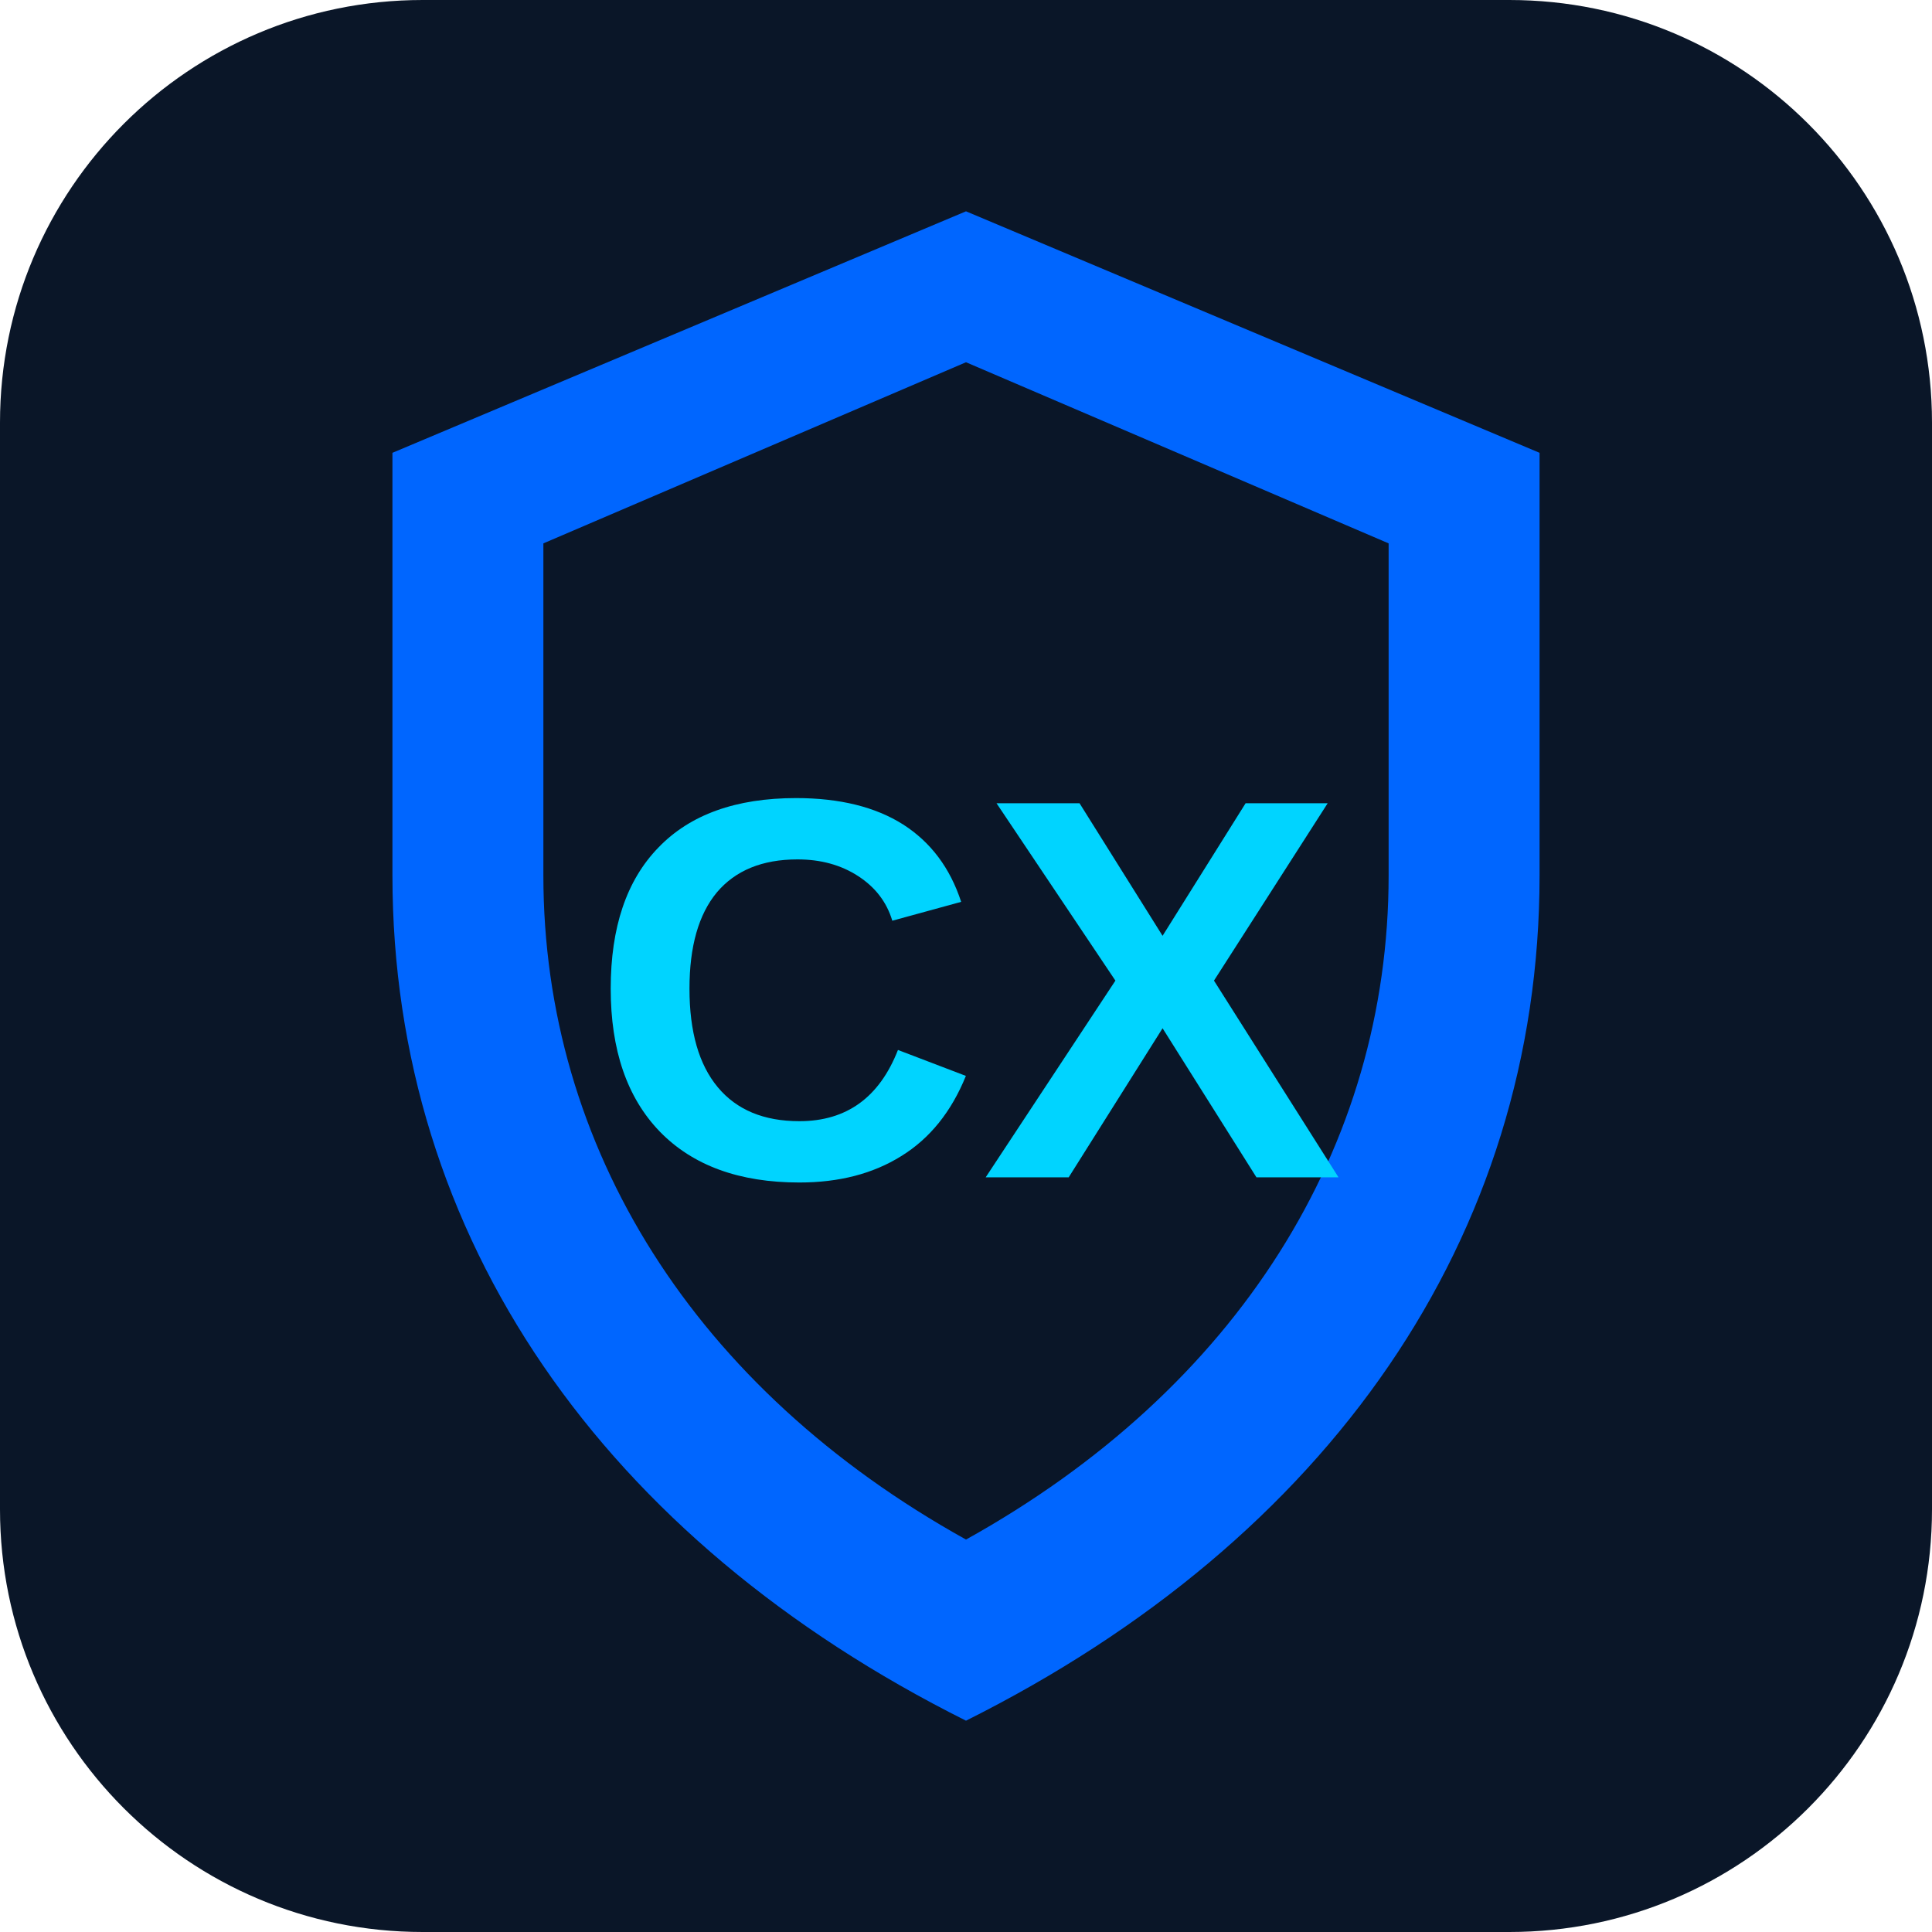
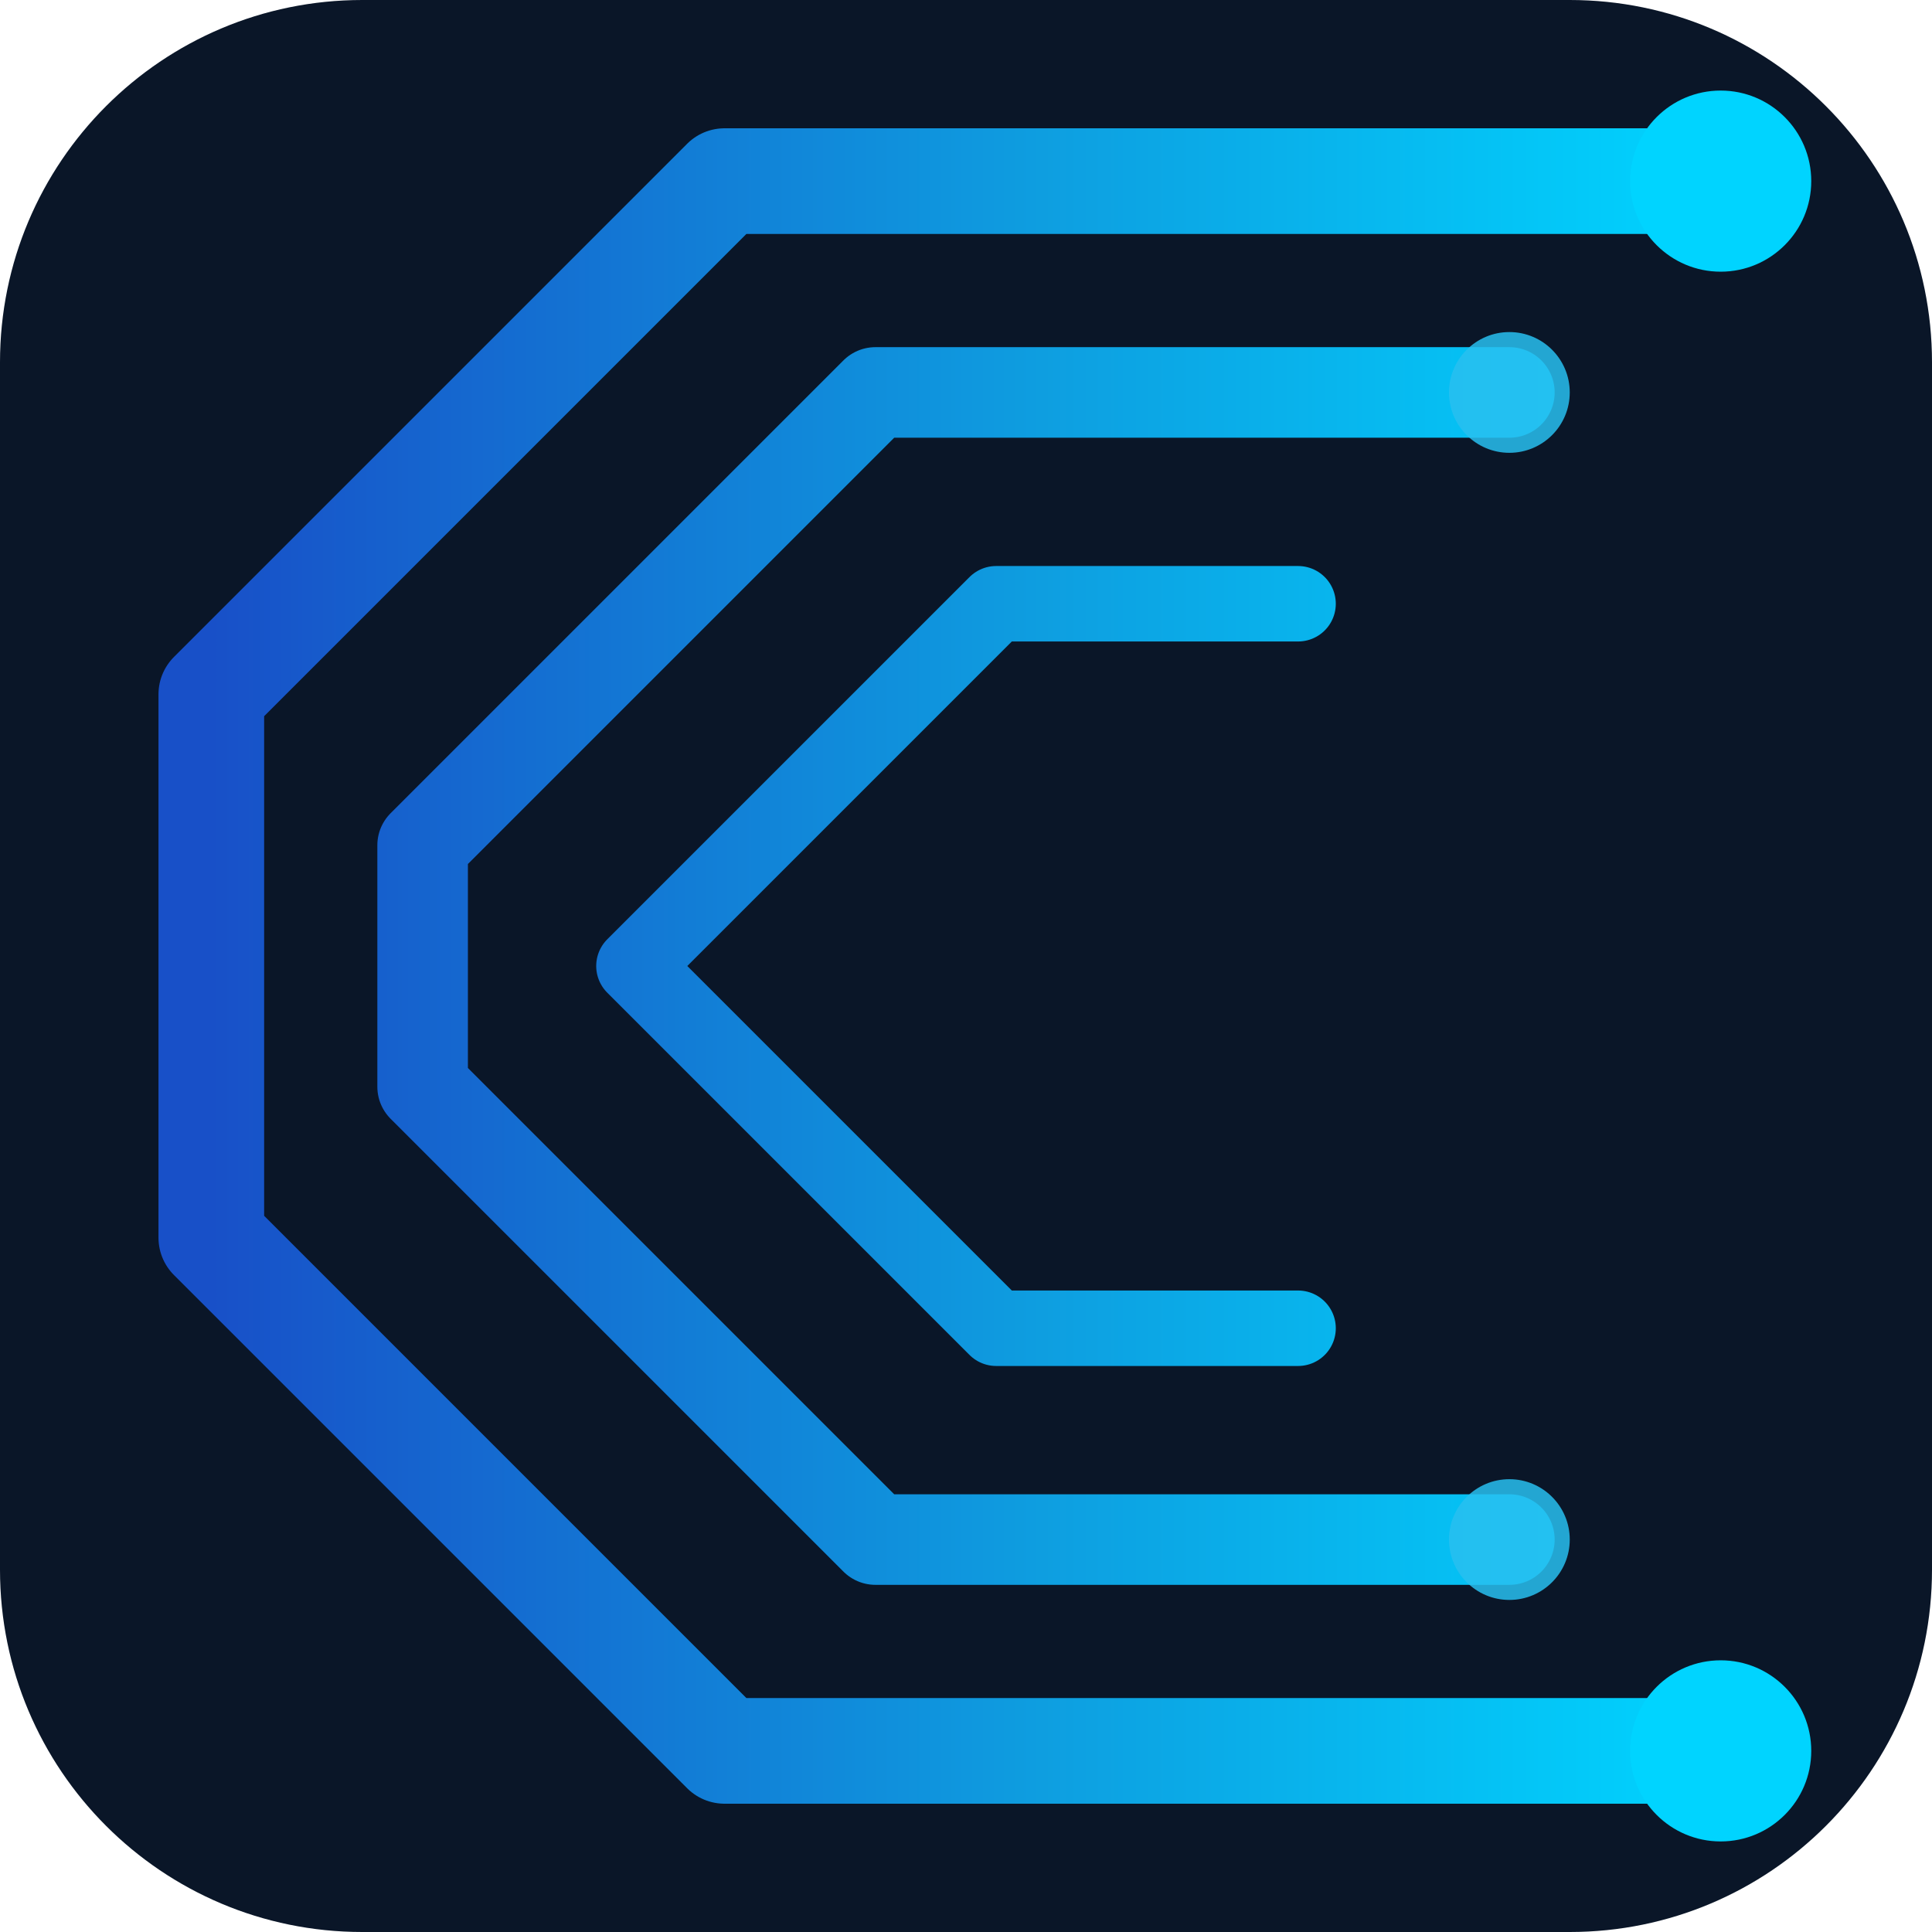
<svg xmlns="http://www.w3.org/2000/svg" viewBox="0 0 64 64">
-   <rect width="64" height="64" rx="14" fill="#0A1628" />
-   <path d="M32 7 51 15v14c0 12-7 22-19 28-12-6-19-16-19-28V15L32 7Z" fill="#0066FF" />
-   <path d="M32 12 46 18v11c0 9-5 17-14 22-9-5-14-13-14-22V18l14-6Z" fill="#0A1628" />
-   <text x="32" y="39" text-anchor="middle" font-family="Arial, sans-serif" font-size="18" font-weight="700" fill="#00D4FF">CX</text>
+   <rect width="64" height="64" rx="12" fill="#0A1628" />
+   <defs>
+     <linearGradient id="fg" x1="7" y1="0" x2="57" y2="0" gradientUnits="userSpaceOnUse">
+       <stop offset="0%" stop-color="#1850C8" />
+       <stop offset="55%" stop-color="#0E9EE0" />
+       <stop offset="100%" stop-color="#00D4FF" />
+     </linearGradient>
+   </defs>
+   <path d="M57,6 H24 L7,23 V41 L24,58 H57" fill="none" stroke="url(#fg)" stroke-width="3.5" stroke-linecap="round" stroke-linejoin="round" />
+   <path d="M50,13 H29 L14,28 V36 L29,51 H50" fill="none" stroke="url(#fg)" stroke-width="3" stroke-linecap="round" stroke-linejoin="round" />
+   <path d="M43,20 H33 L21,32 L33,44 H43" fill="none" stroke="url(#fg)" stroke-width="2.5" stroke-linecap="round" stroke-linejoin="round" />
+   <circle cx="57" cy="6" r="3" fill="#00D4FF" />
+   <circle cx="57" cy="58" r="3" fill="#00D4FF" />
+   <circle cx="50" cy="13" r="2" fill="#28C0F0" opacity="0.85" />
+   <circle cx="50" cy="51" r="2" fill="#28C0F0" opacity="0.85" />
</svg>
